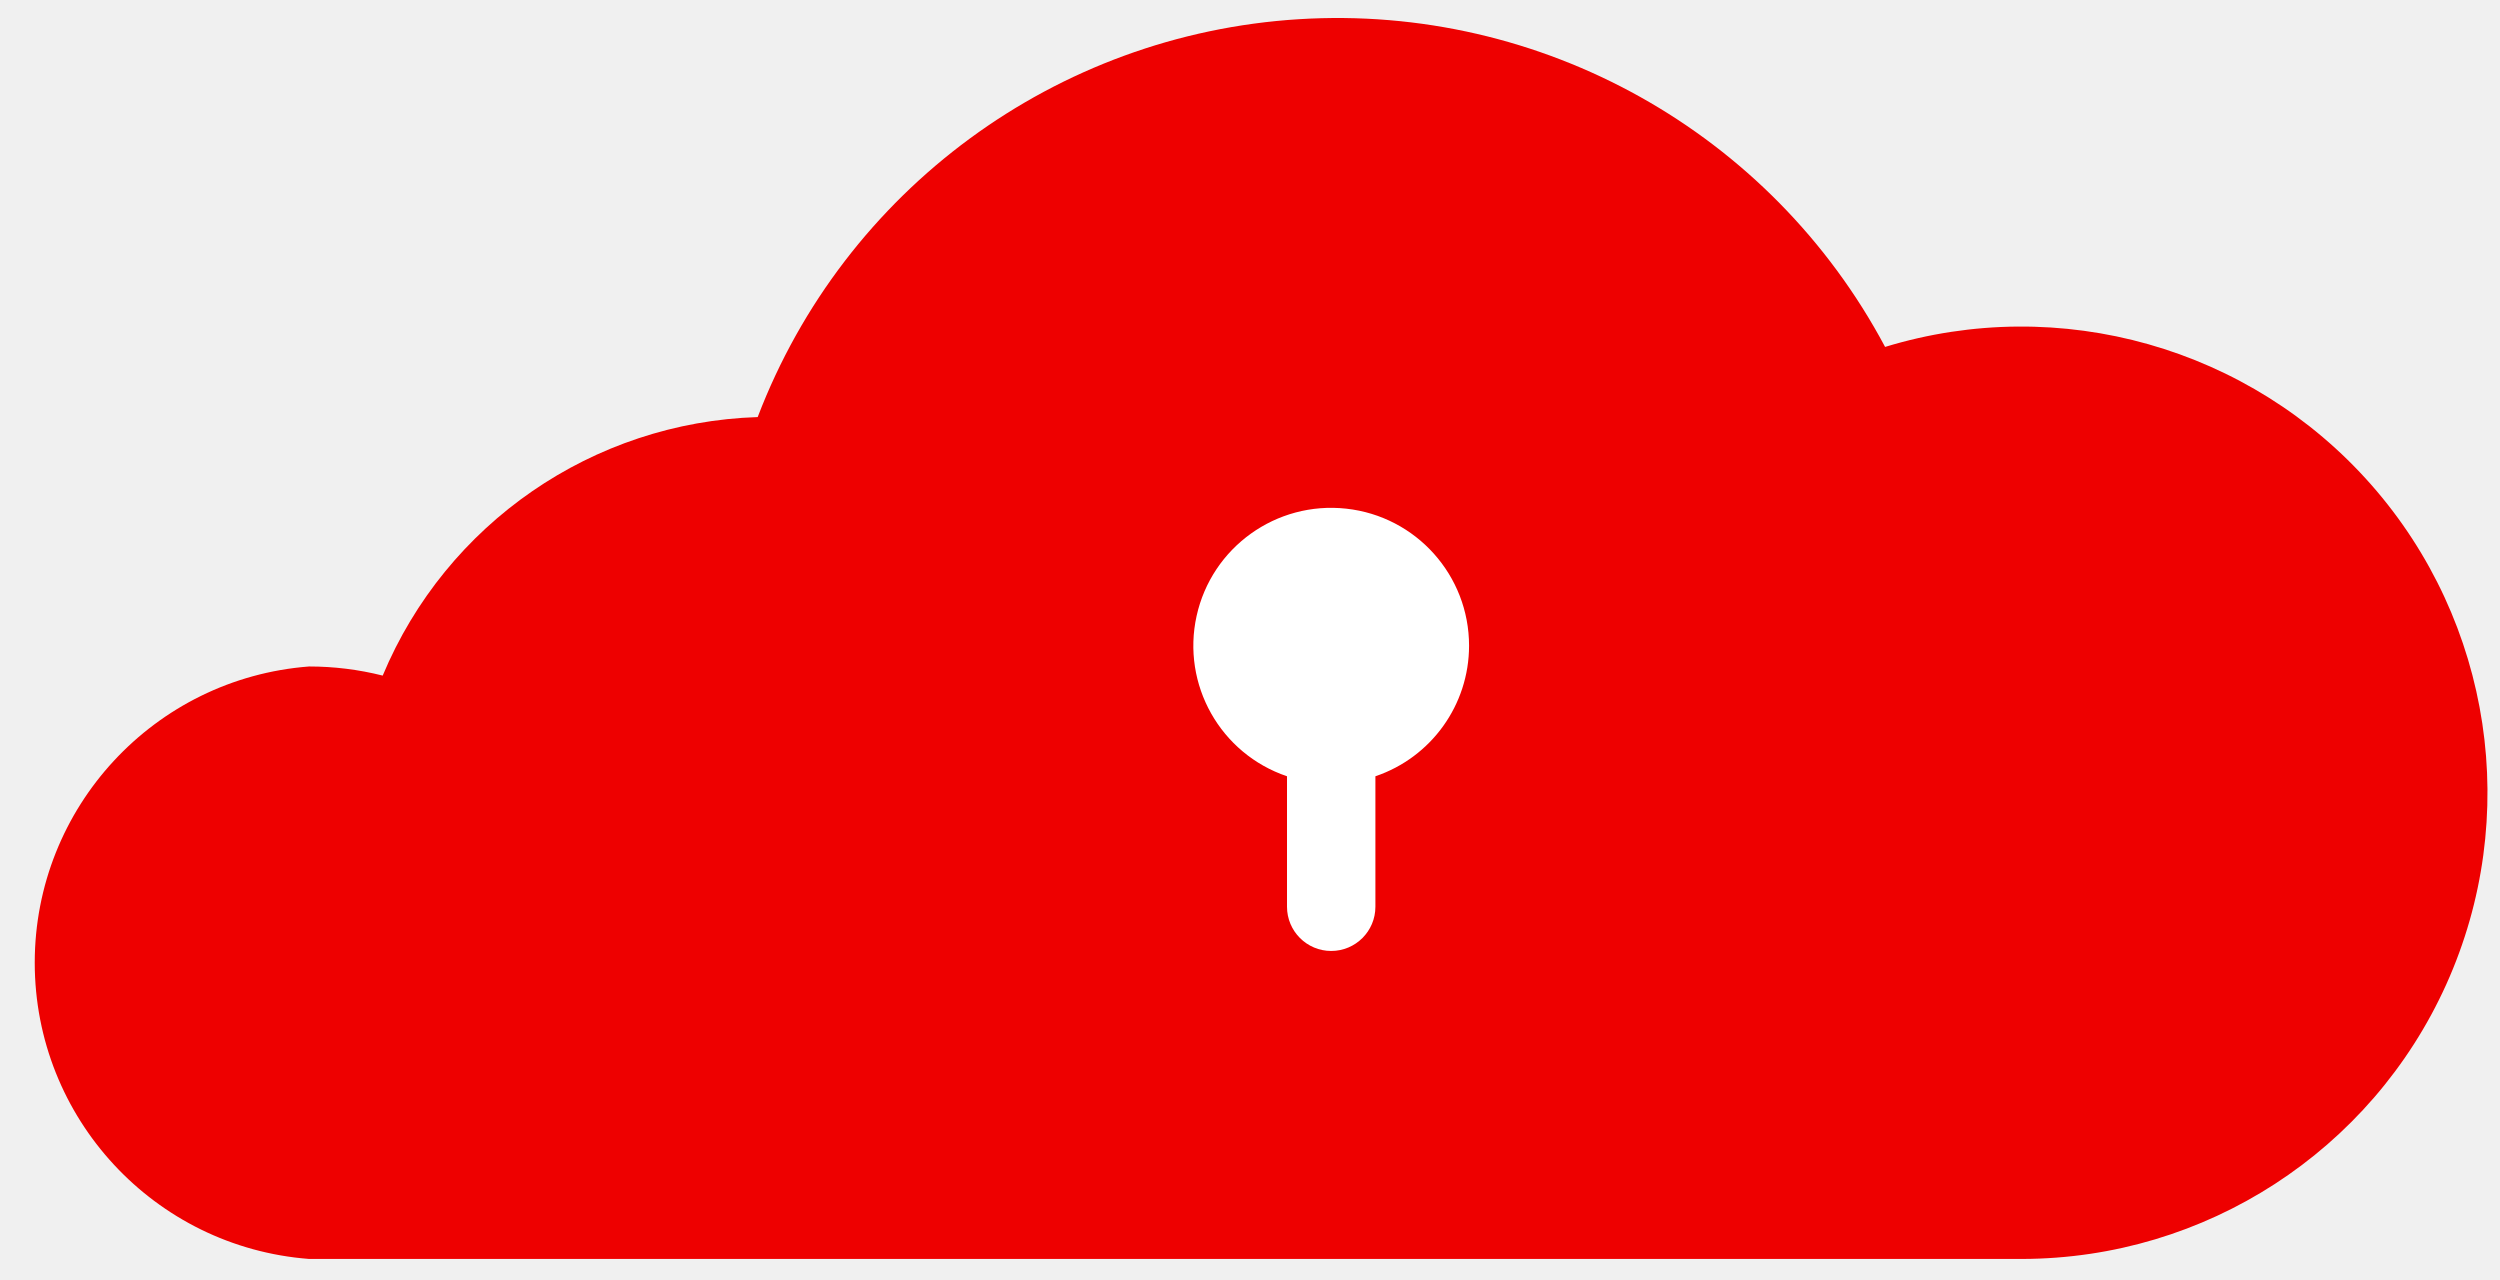
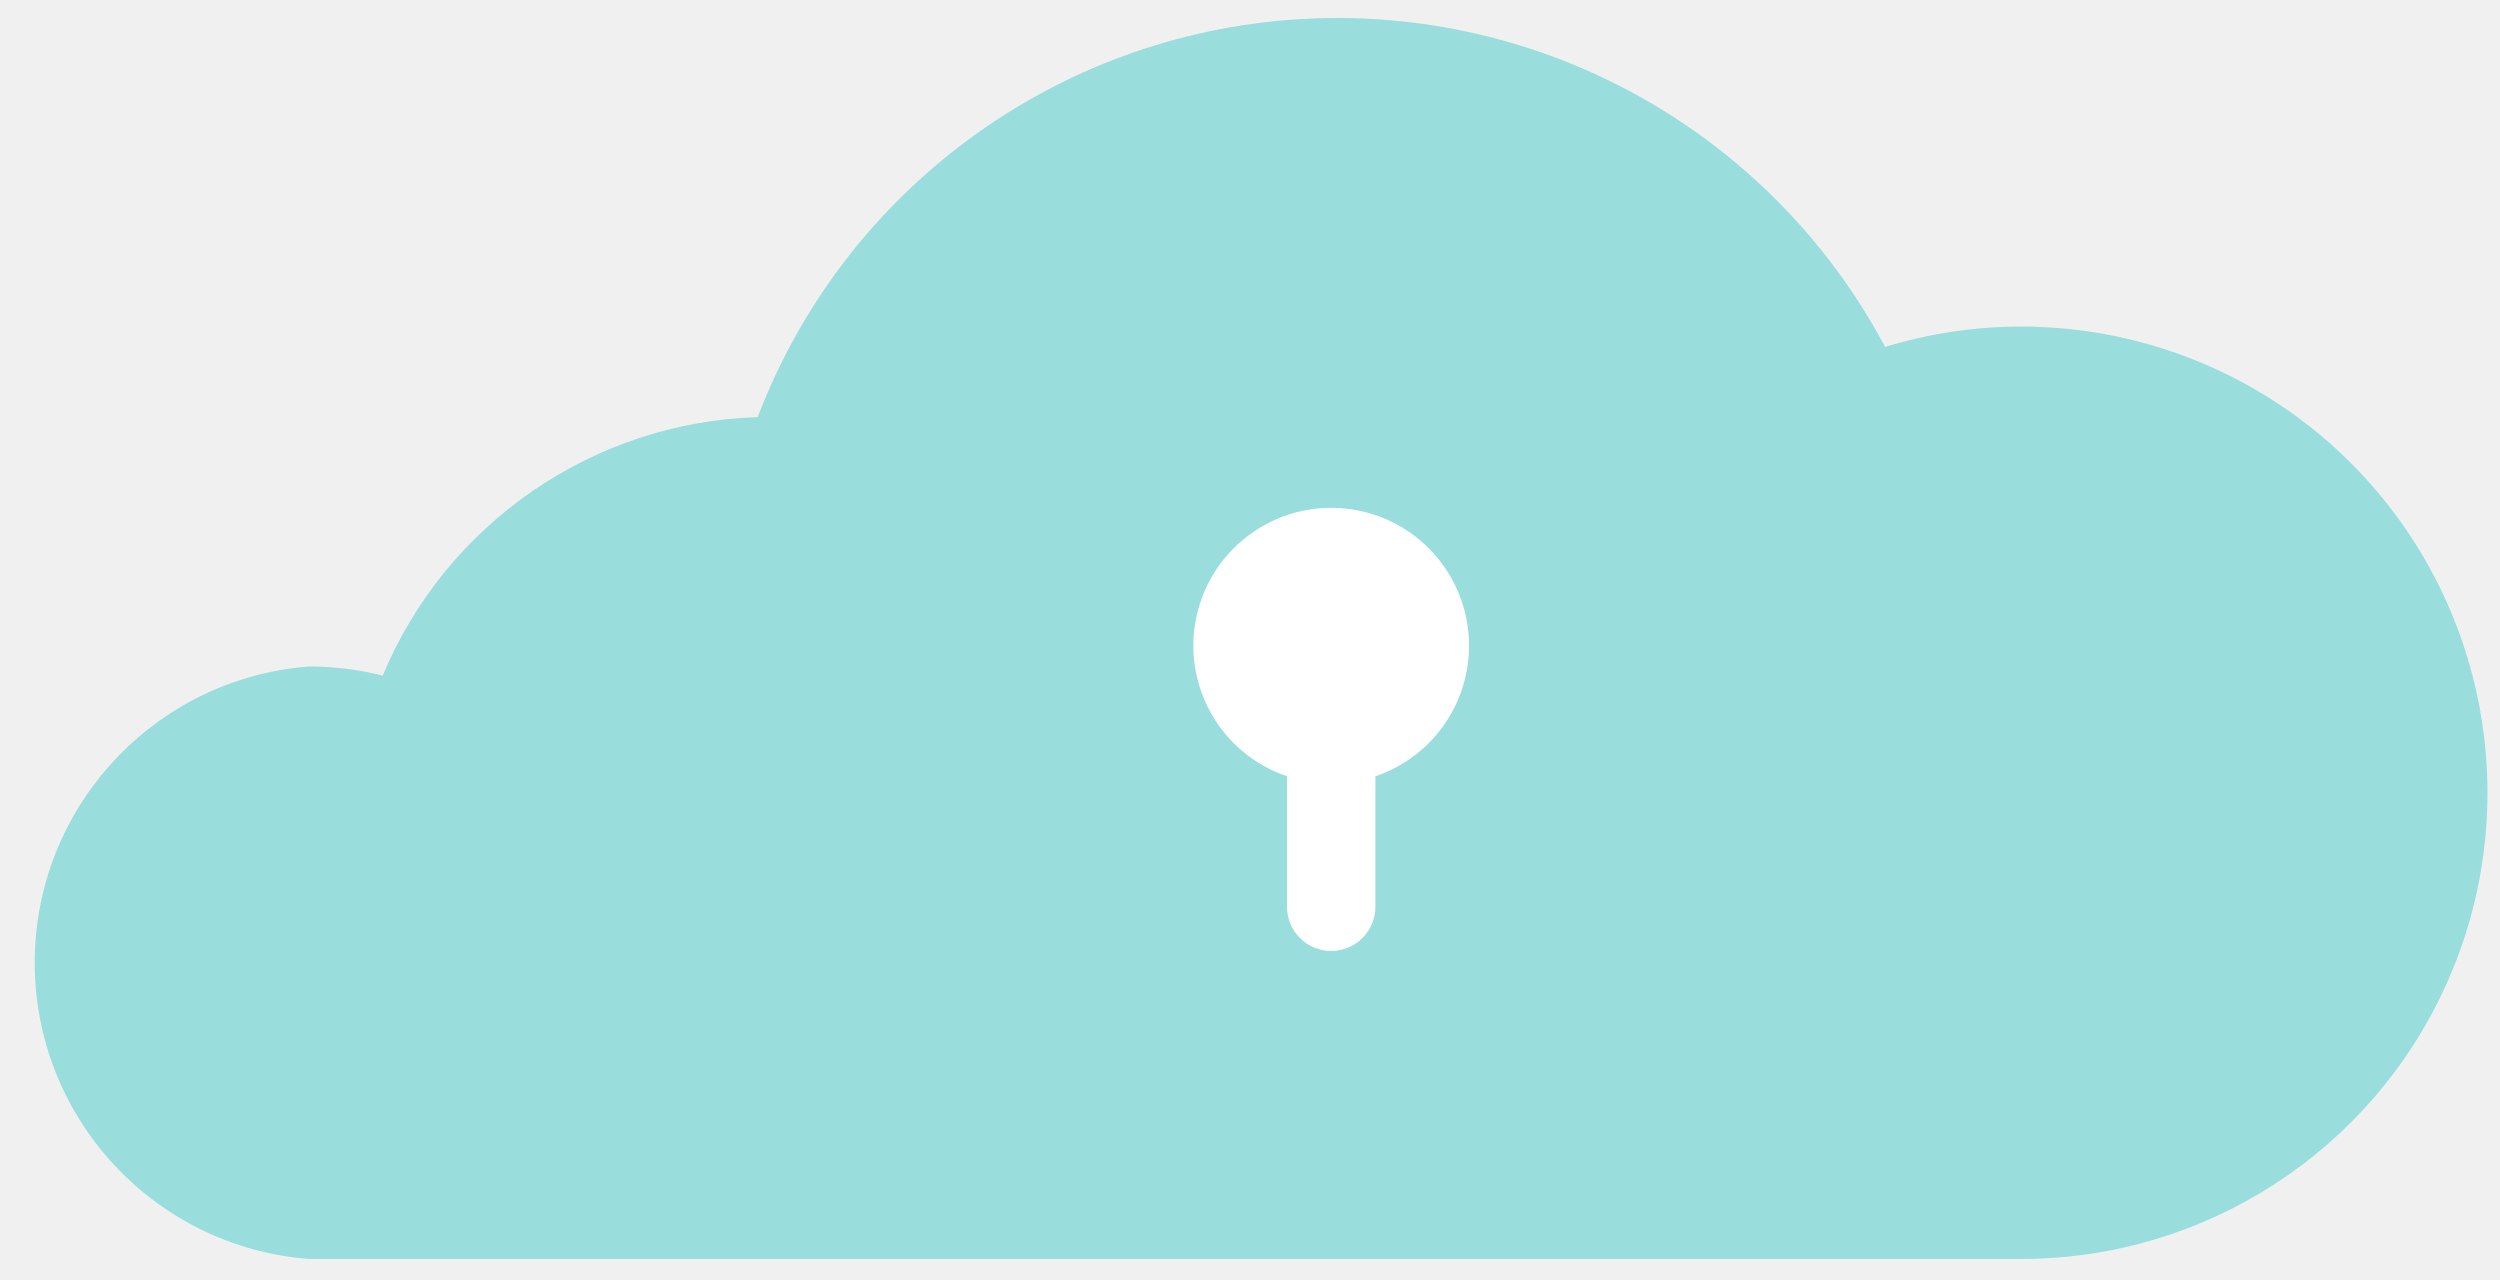
<svg xmlns="http://www.w3.org/2000/svg" viewBox="0 0 71.27 36.47">
  <defs>
    <style>
      .cls-1 {
-         fill: #e00;
+         fill: #9dd;
      }

      .cls-2 {
        fill: #fff;
      }
    </style>
  </defs>
  <g id="Menu">
    <g>
      <path class="cls-1" d="M8.81,19a8.57,8.57,0,0,1,2.1.26A12,12,0,0,1,21.6,11.89a17.69,17.69,0,0,1,32.14-2,13.29,13.29,0,1,1,3.91,26H8.81A8.47,8.47,0,0,1,8.81,19Z" />
      <path class="cls-2" d="M41.88,18.41a3.93,3.93,0,1,0-5.19,3.72v3.72a1.26,1.26,0,0,0,2.52,0V22.13A3.93,3.93,0,0,0,41.88,18.41Z" />
    </g>
  </g>
</svg>
